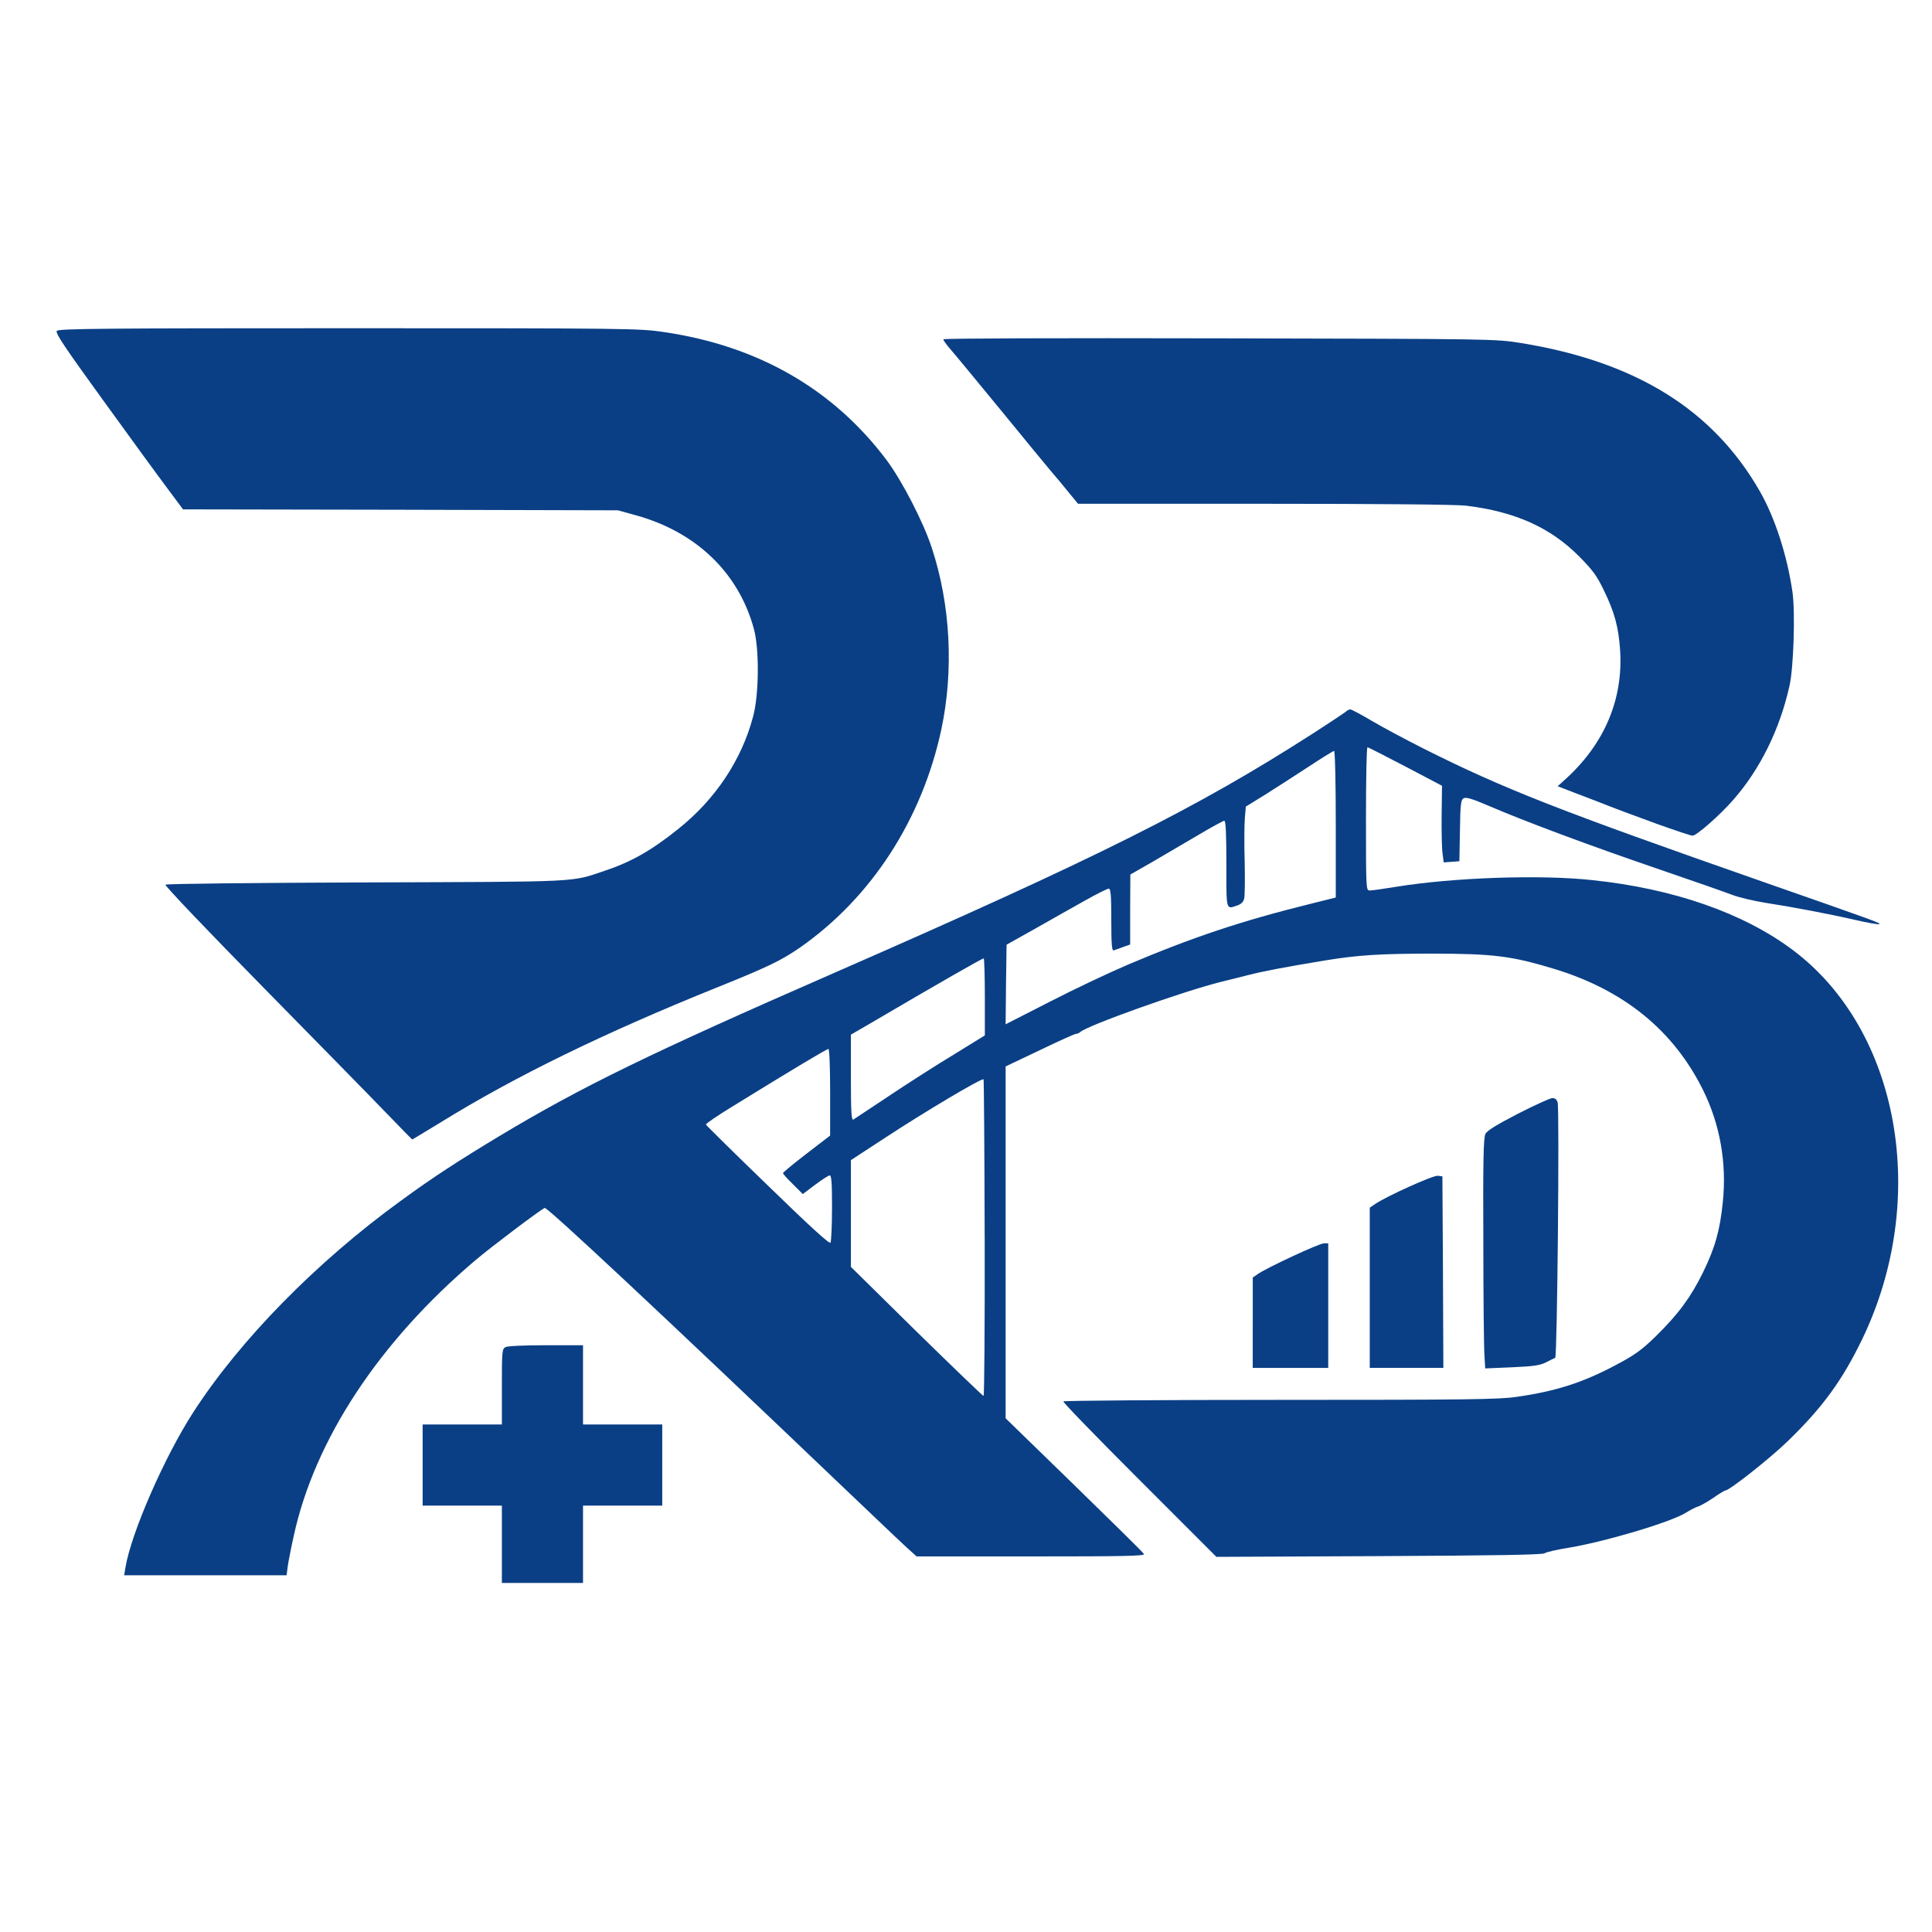
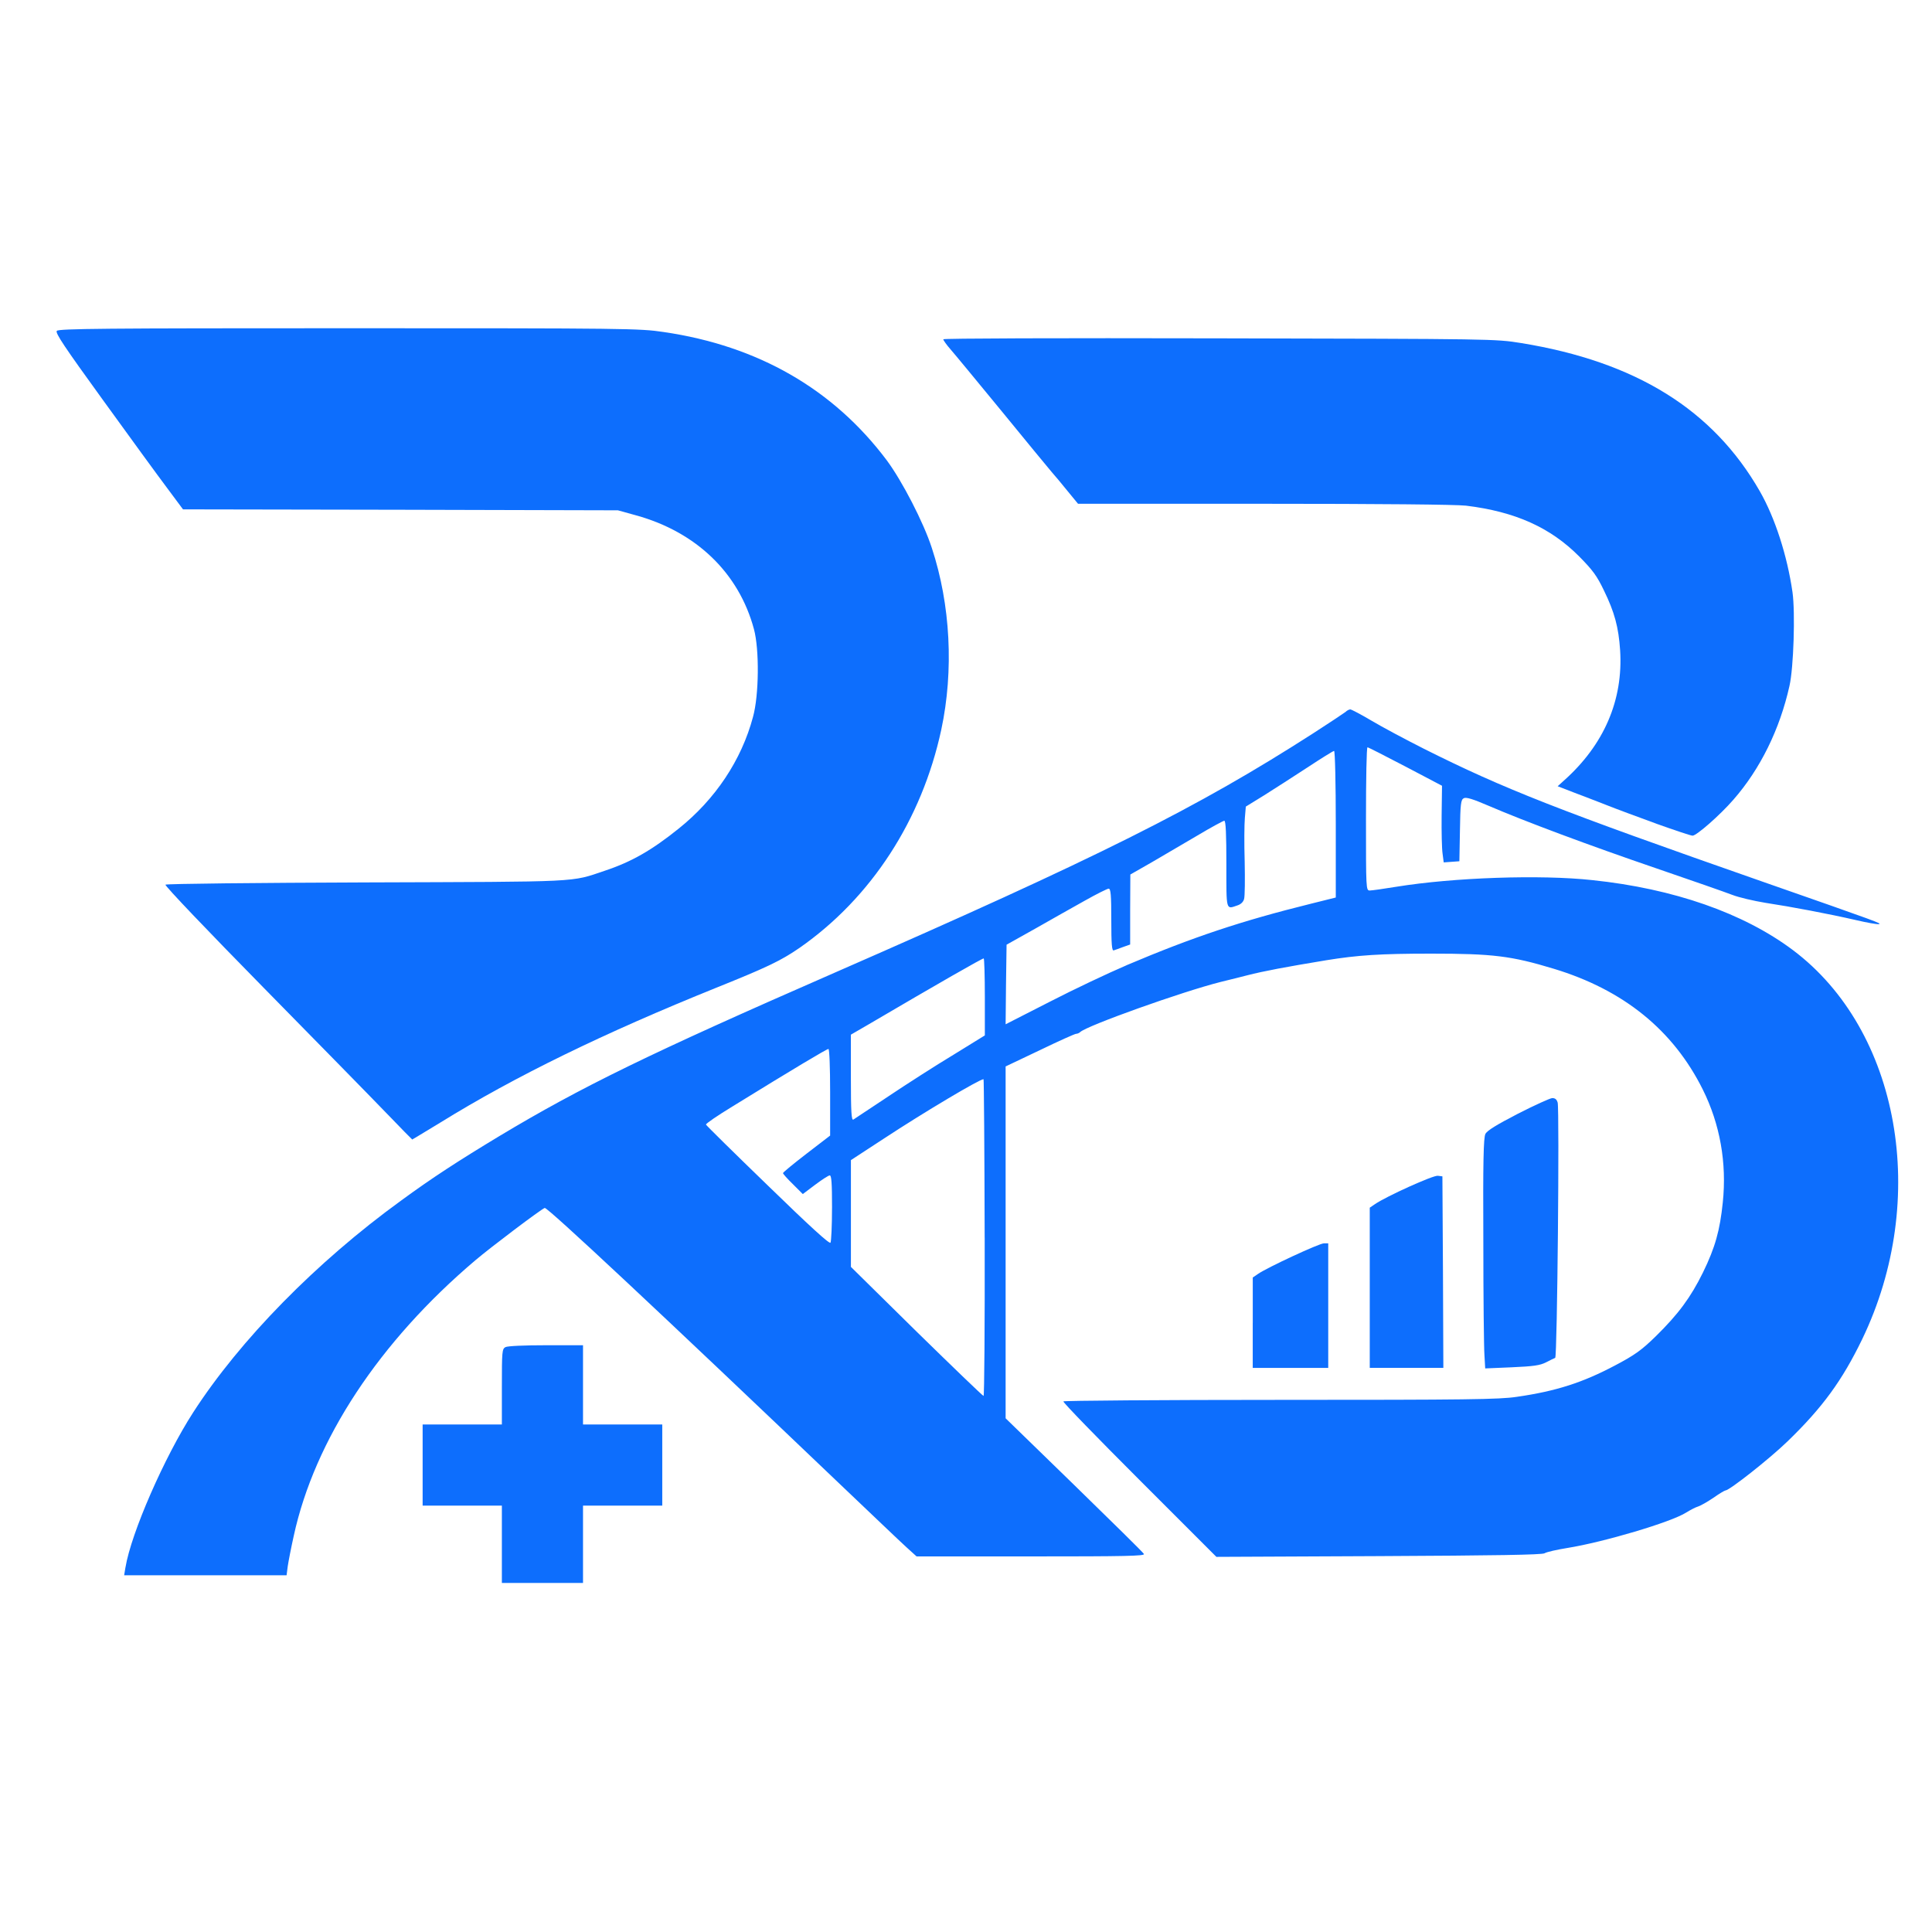
<svg xmlns="http://www.w3.org/2000/svg" version="1.0" width="650px" height="650px" viewBox="0 0 650 650" preserveAspectRatio="xMidYMid meet">
-   <g fill="#0a3f85">
+   <g fill="#0d6efd">
    <path d="M168.85 519.56 l0 -13.01 -13.33 0 -13.33 0 0 -13.65 0 -13.65 13.33 0 13.33 0 0 -12.70 c0 -11.87 0.06 -12.70 1.21 -13.33 0.76 -0.38 6.35 -0.63 13.65 -0.63 l12.44 0 0 13.33 0 13.33 13.33 0 13.33 0 0 13.65 0 13.65 -13.33 0 -13.33 0 0 13.01 0 13.01 -13.65 0 -13.65 0 0 -13.01z" />
    <path d="M42.21 527.36 c1.90 -11.55 13.08 -37.13 22.79 -52.18 15.74 -24.38 41.45 -50.59 69.89 -71.22 10.66 -7.81 19.30 -13.39 33.07 -21.71 27.61 -16.57 50.34 -27.68 112.92 -55.03 88.68 -38.78 121.88 -55.42 160.91 -80.49 5.40 -3.49 10.28 -6.73 10.85 -7.17 0.51 -0.51 1.27 -0.89 1.65 -0.89 0.38 0 3.62 1.71 7.17 3.81 3.49 2.09 11.49 6.35 17.65 9.46 26.85 13.46 44.94 20.57 114.07 44.75 39.42 13.77 40.05 14.03 38.91 14.22 -0.51 0.13 -4.06 -0.51 -7.87 -1.40 -8.82 -2.03 -21.52 -4.44 -30.34 -5.78 -3.81 -0.63 -8.82 -1.78 -11.11 -2.67 -2.29 -0.89 -13.77 -4.89 -25.45 -8.89 -22.66 -7.74 -44.56 -15.93 -56.49 -21.07 -5.33 -2.29 -7.55 -2.98 -8.38 -2.54 -0.95 0.51 -1.14 1.90 -1.27 10.92 l-0.19 10.28 -2.60 0.19 -2.67 0.19 -0.38 -2.92 c-0.25 -1.59 -0.38 -7.36 -0.32 -12.89 l0.13 -9.97 -12.31 -6.47 c-6.79 -3.55 -12.50 -6.47 -12.76 -6.47 -0.32 -0.06 -0.51 10.79 -0.51 24.06 0 23.61 0 24.12 1.27 24.12 0.70 0 4.76 -0.57 9.01 -1.27 19.17 -3.11 48.50 -4.13 65.89 -2.22 27.36 2.86 50.91 11.11 67.48 23.55 35.93 26.98 46.02 83.73 23.30 130.89 -6.73 13.90 -13.33 22.98 -25.14 34.40 -6.03 5.84 -19.55 16.50 -20.88 16.50 -0.25 0 -2.09 1.08 -4.06 2.48 -1.97 1.33 -4.32 2.67 -5.14 2.92 -0.89 0.25 -2.67 1.21 -4 2.03 -5.08 3.24 -27.80 9.97 -40.05 11.93 -3.49 0.57 -6.92 1.33 -7.62 1.78 -0.95 0.51 -16.38 0.76 -55.86 0.95 l-54.53 0.25 -25.90 -25.90 c-14.22 -14.22 -25.77 -26.09 -25.58 -26.41 0.19 -0.25 33.07 -0.51 73.06 -0.51 62.59 0 73.63 -0.13 79.47 -1.02 13.27 -1.90 22.28 -4.82 33.26 -10.66 6.47 -3.43 8.70 -5.01 13.52 -9.71 7.62 -7.49 11.74 -13.08 15.87 -21.46 4.13 -8.44 5.71 -14.22 6.67 -23.55 1.40 -13.33 -0.95 -26.41 -6.73 -38.02 -9.97 -20 -26.66 -33.52 -50.15 -40.63 -14.28 -4.32 -20.44 -5.08 -41.26 -5.08 -17.08 0 -24.69 0.51 -35.23 2.22 -13.84 2.29 -20.95 3.62 -26.66 5.08 -1.21 0.32 -5.21 1.33 -8.89 2.22 -12.89 3.24 -45.07 14.73 -47.29 16.88 -0.32 0.32 -0.95 0.57 -1.33 0.57 -0.44 0 -5.97 2.48 -12.25 5.52 l-11.49 5.46 0 59.22 0 59.16 23.04 22.41 c12.63 12.31 23.23 22.72 23.49 23.23 0.44 0.70 -6.16 0.83 -38.02 0.83 l-38.47 0 -3.43 -3.11 c-1.90 -1.71 -11.87 -11.24 -22.28 -21.14 -60.11 -57.38 -98.52 -93.31 -99.40 -92.99 -1.33 0.51 -18.15 13.20 -23.30 17.58 -32.37 27.42 -54.08 60.37 -61.13 92.74 -0.89 4 -1.78 8.57 -2.03 10.28 l-0.38 2.98 -27.29 0 -27.36 0 0.44 -2.67z m289.07 -110.96 c-0.06 -29.33 -0.25 -53.32 -0.38 -53.32 -1.33 0 -19.93 11.04 -33.64 20.06 l-10.98 7.17 0 17.96 0 17.96 22.03 21.71 c12.19 11.93 22.34 21.71 22.60 21.71 0.25 0.06 0.44 -23.93 0.38 -53.26z m-51.35 -9.97 c0 -8.38 -0.19 -10.98 -0.76 -10.98 -0.44 0 -2.67 1.46 -4.95 3.17 l-4.13 3.11 -3.30 -3.30 c-1.84 -1.78 -3.36 -3.49 -3.36 -3.75 0 -0.25 3.55 -3.17 7.93 -6.54 l7.93 -6.09 0 -14.60 c0 -8.51 -0.25 -14.54 -0.57 -14.54 -0.57 0 -11.62 6.60 -32.31 19.36 -5.01 3.05 -9.01 5.78 -8.89 6.09 0.13 0.32 9.46 9.52 20.82 20.50 13.90 13.52 20.76 19.80 21.07 19.23 0.25 -0.38 0.51 -5.71 0.51 -11.68z m19.04 -37.64 c6.09 -4.06 15.87 -10.35 21.77 -13.90 l10.60 -6.54 0 -12.95 c0 -7.11 -0.19 -12.95 -0.38 -12.95 -0.57 0 -14.98 8.25 -39.10 22.41 l-5.59 3.24 0 14.54 c0 11.43 0.19 14.41 0.83 14.03 0.38 -0.25 5.78 -3.81 11.87 -7.87z m80.04 -44.05 c22.47 -9.52 38.72 -14.92 62.02 -20.69 l8.38 -2.09 0 -24.63 c0 -13.65 -0.25 -24.69 -0.57 -24.69 -0.32 0 -4.38 2.54 -9.01 5.59 -4.70 3.05 -11.24 7.30 -14.60 9.39 l-6.09 3.75 -0.32 3.81 c-0.19 2.09 -0.25 8.70 -0.06 14.73 0.13 6.03 0.06 11.62 -0.19 12.50 -0.25 1.02 -1.08 1.84 -2.29 2.22 -3.87 1.33 -3.68 1.97 -3.68 -13.90 0 -9.90 -0.19 -14.60 -0.70 -14.60 -0.32 0 -4.44 2.22 -9.01 4.95 -4.63 2.73 -11.55 6.79 -15.49 9.08 l-7.11 4.06 -0.06 11.74 0 11.81 -2.35 0.83 c-1.33 0.51 -2.79 1.02 -3.17 1.14 -0.63 0.25 -0.83 -2.03 -0.83 -10.22 0 -8.51 -0.19 -10.54 -0.89 -10.54 -0.44 0 -4.13 1.84 -8.06 4.06 -4 2.22 -11.49 6.47 -16.76 9.46 l-9.52 5.33 -0.19 13.39 -0.13 13.39 14.79 -7.55 c8.13 -4.19 19.80 -9.71 25.90 -12.31z" />
    <path d="M421.48 445.03 l0 -15.23 1.78 -1.21 c2.98 -2.09 20.57 -10.28 22.15 -10.28 l1.46 0 0 20.95 0 20.95 -12.70 0 -12.70 0 0 -15.17z" />
    <path d="M460.84 433.29 l0 -26.98 1.78 -1.21 c3.68 -2.54 19.61 -9.78 21.14 -9.52 l1.52 0.19 0.19 32.25 0.13 32.18 -12.38 0 -12.38 0 0 -26.91z" />
    <path d="M499.43 456.02 c-0.19 -2.41 -0.38 -19.80 -0.38 -38.66 -0.13 -26.41 0.06 -34.66 0.70 -35.86 0.57 -1.14 3.81 -3.11 10.92 -6.79 5.59 -2.86 10.79 -5.21 11.55 -5.27 1.02 0 1.52 0.44 1.84 1.52 0.63 2.67 -0.13 85.69 -0.83 85.88 -0.38 0.13 -1.78 0.83 -3.11 1.52 -2.03 1.02 -4.19 1.33 -11.49 1.65 l-8.95 0.38 -0.25 -4.38z" />
    <path d="M130.38 374.89 c-4.51 -4.70 -23.30 -23.87 -41.70 -42.59 -18.47 -18.79 -33.33 -34.34 -33.01 -34.66 0.32 -0.32 30.66 -0.63 67.48 -0.76 73.13 -0.25 68.68 0 80.36 -3.94 8.95 -2.98 15.74 -6.86 24.82 -14.16 12.31 -9.84 21.14 -23.04 25.01 -37.58 2.03 -7.30 2.16 -22.72 0.32 -29.52 -5.08 -18.92 -19.42 -32.69 -39.61 -38.28 l-6.16 -1.71 -73.19 -0.19 -73.13 -0.13 -5.33 -7.17 c-2.92 -3.87 -12.63 -17.20 -21.58 -29.58 -13.01 -17.96 -16.12 -22.60 -15.55 -23.30 0.63 -0.76 15.68 -0.89 98.26 -0.89 93.31 0 97.88 0.06 105.88 1.27 31.80 4.63 57.13 19.23 75.09 43.16 5.14 6.92 12.38 20.88 15.17 29.52 6.28 19.04 7.43 41.20 3.17 61.13 -6.54 30.34 -23.55 56.56 -47.67 73.38 -6.28 4.32 -10.92 6.54 -27.80 13.33 -38.09 15.36 -67.92 29.90 -93.06 45.45 -5.14 3.11 -9.39 5.71 -9.46 5.71 -0.06 0 -3.81 -3.81 -8.32 -8.51z" />
    <path d="M557.32 277.14 c-6.09 -2.22 -13.65 -5.01 -16.82 -6.28 -3.11 -1.21 -8.13 -3.17 -11.04 -4.25 l-5.40 -2.09 2.03 -1.84 c13.58 -12.06 20.06 -27.17 18.98 -43.93 -0.51 -7.74 -1.90 -12.82 -5.40 -20 -2.35 -4.95 -3.81 -6.92 -8.32 -11.49 -9.71 -9.78 -21.52 -15.11 -38.15 -17.14 -3.36 -0.38 -28.88 -0.63 -67.92 -0.63 l-62.59 0 -3.49 -4.25 c-1.90 -2.35 -4.32 -5.27 -5.40 -6.47 -1.08 -1.27 -8.63 -10.41 -16.76 -20.38 -8.19 -9.97 -15.93 -19.36 -17.27 -20.88 -1.33 -1.52 -2.41 -3.05 -2.41 -3.36 0 -0.32 38.34 -0.44 92.87 -0.32 92.61 0.19 92.80 0.19 101.56 1.59 38.59 6.28 64.56 22.41 80.30 49.89 5.08 8.89 9.20 21.58 10.98 33.96 0.95 6.79 0.38 25.39 -1.02 31.48 -3.24 14.60 -9.84 27.99 -18.85 38.28 -4.51 5.21 -12.50 12.19 -13.77 12.12 -0.57 0 -6.03 -1.84 -12.12 -4z" />
  </g>
</svg>
